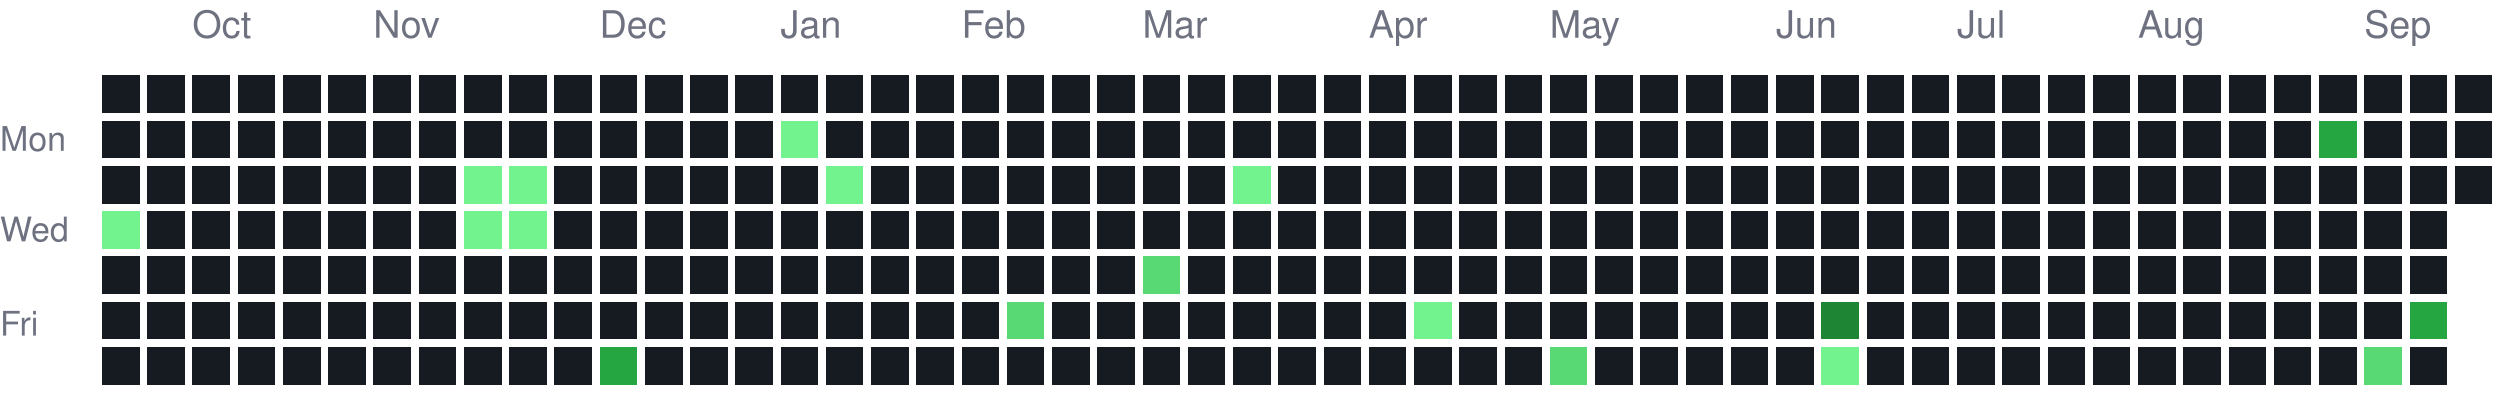
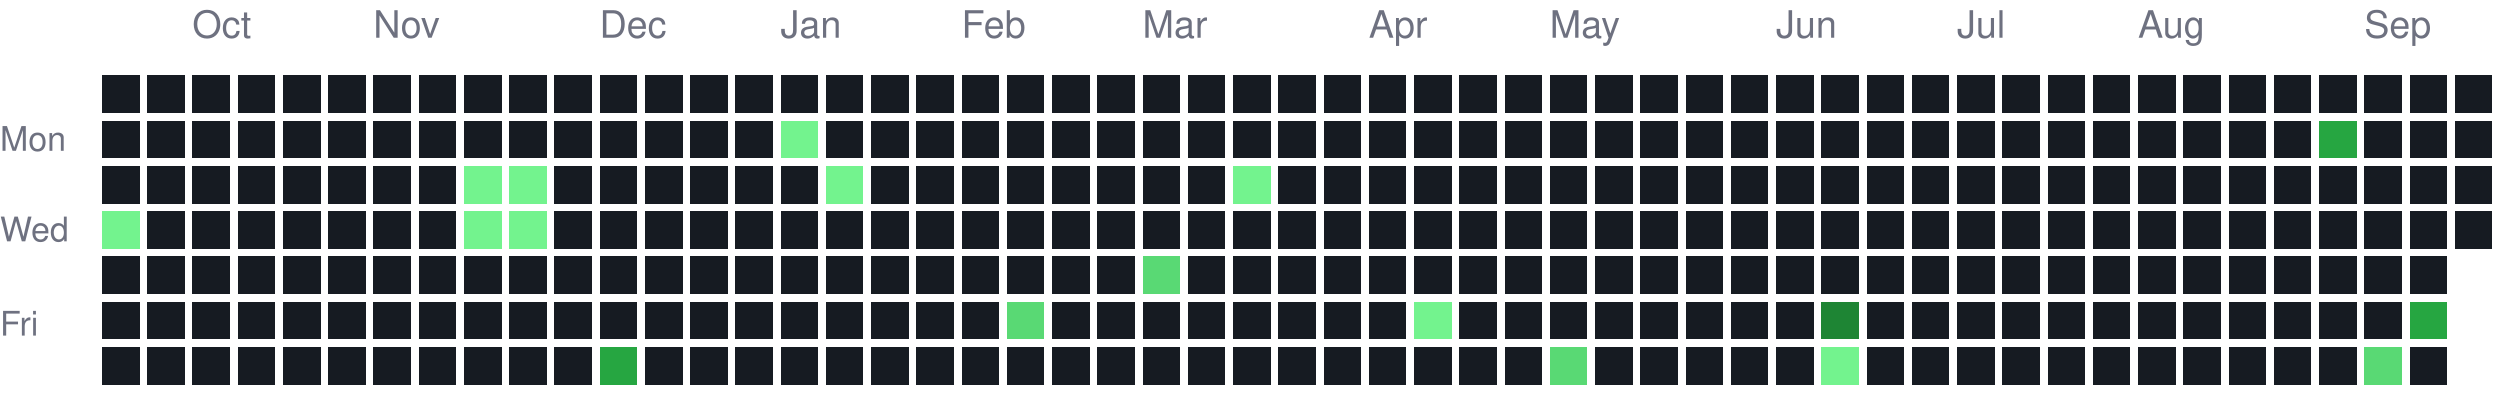
<svg xmlns="http://www.w3.org/2000/svg" version="1.1" width="663" height="104">
  <rect style="fill:#161b22;shape-rendering:crispedges;" data-score="0" data-date="2025-09-21" x="27" y="20" width="10" height="10" />
  <rect style="fill:#161b22;shape-rendering:crispedges;" data-score="0" data-date="2025-09-28" x="39" y="20" width="10" height="10" />
  <rect style="fill:#161b22;shape-rendering:crispedges;" data-score="0" data-date="2025-10-05" x="51" y="20" width="10" height="10" />
  <rect style="fill:#161b22;shape-rendering:crispedges;" data-score="0" data-date="2025-10-12" x="63" y="20" width="10" height="10" />
  <rect style="fill:#161b22;shape-rendering:crispedges;" data-score="0" data-date="2025-10-19" x="75" y="20" width="10" height="10" />
  <rect style="fill:#161b22;shape-rendering:crispedges;" data-score="0" data-date="2025-10-26" x="87" y="20" width="10" height="10" />
  <rect style="fill:#161b22;shape-rendering:crispedges;" data-score="0" data-date="2025-11-02" x="99" y="20" width="10" height="10" />
  <rect style="fill:#161b22;shape-rendering:crispedges;" data-score="0" data-date="2025-11-09" x="111" y="20" width="10" height="10" />
  <rect style="fill:#161b22;shape-rendering:crispedges;" data-score="0" data-date="2025-11-16" x="123" y="20" width="10" height="10" />
  <rect style="fill:#161b22;shape-rendering:crispedges;" data-score="0" data-date="2025-11-23" x="135" y="20" width="10" height="10" />
  <rect style="fill:#161b22;shape-rendering:crispedges;" data-score="0" data-date="2025-11-30" x="147" y="20" width="10" height="10" />
  <rect style="fill:#161b22;shape-rendering:crispedges;" data-score="0" data-date="2025-12-07" x="159" y="20" width="10" height="10" />
  <rect style="fill:#161b22;shape-rendering:crispedges;" data-score="0" data-date="2025-12-14" x="171" y="20" width="10" height="10" />
  <rect style="fill:#161b22;shape-rendering:crispedges;" data-score="0" data-date="2025-12-21" x="183" y="20" width="10" height="10" />
  <rect style="fill:#161b22;shape-rendering:crispedges;" data-score="0" data-date="2025-12-28" x="195" y="20" width="10" height="10" />
  <rect style="fill:#161b22;shape-rendering:crispedges;" data-score="0" data-date="2026-01-04" x="207" y="20" width="10" height="10" />
  <rect style="fill:#161b22;shape-rendering:crispedges;" data-score="0" data-date="2026-01-11" x="219" y="20" width="10" height="10" />
  <rect style="fill:#161b22;shape-rendering:crispedges;" data-score="0" data-date="2026-01-18" x="231" y="20" width="10" height="10" />
  <rect style="fill:#161b22;shape-rendering:crispedges;" data-score="0" data-date="2026-01-25" x="243" y="20" width="10" height="10" />
  <rect style="fill:#161b22;shape-rendering:crispedges;" data-score="0" data-date="2026-02-01" x="255" y="20" width="10" height="10" />
  <rect style="fill:#161b22;shape-rendering:crispedges;" data-score="0" data-date="2026-02-08" x="267" y="20" width="10" height="10" />
  <rect style="fill:#161b22;shape-rendering:crispedges;" data-score="0" data-date="2026-02-15" x="279" y="20" width="10" height="10" />
  <rect style="fill:#161b22;shape-rendering:crispedges;" data-score="0" data-date="2026-02-22" x="291" y="20" width="10" height="10" />
  <rect style="fill:#161b22;shape-rendering:crispedges;" data-score="0" data-date="2026-03-01" x="303" y="20" width="10" height="10" />
  <rect style="fill:#161b22;shape-rendering:crispedges;" data-score="0" data-date="2026-03-08" x="315" y="20" width="10" height="10" />
  <rect style="fill:#161b22;shape-rendering:crispedges;" data-score="0" data-date="2026-03-15" x="327" y="20" width="10" height="10" />
  <rect style="fill:#161b22;shape-rendering:crispedges;" data-score="0" data-date="2026-03-22" x="339" y="20" width="10" height="10" />
  <rect style="fill:#161b22;shape-rendering:crispedges;" data-score="0" data-date="2026-03-29" x="351" y="20" width="10" height="10" />
  <rect style="fill:#161b22;shape-rendering:crispedges;" data-score="0" data-date="2026-04-05" x="363" y="20" width="10" height="10" />
  <rect style="fill:#161b22;shape-rendering:crispedges;" data-score="0" data-date="2026-04-12" x="375" y="20" width="10" height="10" />
  <rect style="fill:#161b22;shape-rendering:crispedges;" data-score="0" data-date="2026-04-19" x="387" y="20" width="10" height="10" />
  <rect style="fill:#161b22;shape-rendering:crispedges;" data-score="0" data-date="2026-04-26" x="399" y="20" width="10" height="10" />
  <rect style="fill:#161b22;shape-rendering:crispedges;" data-score="0" data-date="2026-05-03" x="411" y="20" width="10" height="10" />
  <rect style="fill:#161b22;shape-rendering:crispedges;" data-score="0" data-date="2026-05-10" x="423" y="20" width="10" height="10" />
  <rect style="fill:#161b22;shape-rendering:crispedges;" data-score="0" data-date="2026-05-17" x="435" y="20" width="10" height="10" />
  <rect style="fill:#161b22;shape-rendering:crispedges;" data-score="0" data-date="2026-05-24" x="447" y="20" width="10" height="10" />
  <rect style="fill:#161b22;shape-rendering:crispedges;" data-score="0" data-date="2026-05-31" x="459" y="20" width="10" height="10" />
  <rect style="fill:#161b22;shape-rendering:crispedges;" data-score="0" data-date="2026-06-07" x="471" y="20" width="10" height="10" />
  <rect style="fill:#161b22;shape-rendering:crispedges;" data-score="0" data-date="2026-06-14" x="483" y="20" width="10" height="10" />
  <rect style="fill:#161b22;shape-rendering:crispedges;" data-score="0" data-date="2026-06-21" x="495" y="20" width="10" height="10" />
  <rect style="fill:#161b22;shape-rendering:crispedges;" data-score="0" data-date="2026-06-28" x="507" y="20" width="10" height="10" />
  <rect style="fill:#161b22;shape-rendering:crispedges;" data-score="0" data-date="2026-07-05" x="519" y="20" width="10" height="10" />
  <rect style="fill:#161b22;shape-rendering:crispedges;" data-score="0" data-date="2026-07-12" x="531" y="20" width="10" height="10" />
  <rect style="fill:#161b22;shape-rendering:crispedges;" data-score="0" data-date="2026-07-19" x="543" y="20" width="10" height="10" />
  <rect style="fill:#161b22;shape-rendering:crispedges;" data-score="0" data-date="2026-07-26" x="555" y="20" width="10" height="10" />
  <rect style="fill:#161b22;shape-rendering:crispedges;" data-score="0" data-date="2026-08-02" x="567" y="20" width="10" height="10" />
  <rect style="fill:#161b22;shape-rendering:crispedges;" data-score="0" data-date="2026-08-09" x="579" y="20" width="10" height="10" />
  <rect style="fill:#161b22;shape-rendering:crispedges;" data-score="0" data-date="2026-08-16" x="591" y="20" width="10" height="10" />
  <rect style="fill:#161b22;shape-rendering:crispedges;" data-score="0" data-date="2026-08-23" x="603" y="20" width="10" height="10" />
  <rect style="fill:#161b22;shape-rendering:crispedges;" data-score="0" data-date="2026-08-30" x="615" y="20" width="10" height="10" />
  <rect style="fill:#161b22;shape-rendering:crispedges;" data-score="0" data-date="2026-09-06" x="627" y="20" width="10" height="10" />
  <rect style="fill:#161b22;shape-rendering:crispedges;" data-score="0" data-date="2026-09-13" x="639" y="20" width="10" height="10" />
  <rect style="fill:#161b22;shape-rendering:crispedges;" data-score="0" data-date="2026-09-20" x="651" y="20" width="10" height="10" />
  <rect style="fill:#161b22;shape-rendering:crispedges;" data-score="0" data-date="2025-09-22" x="27" y="32" width="10" height="10" />
  <rect style="fill:#161b22;shape-rendering:crispedges;" data-score="0" data-date="2025-09-29" x="39" y="32" width="10" height="10" />
  <rect style="fill:#161b22;shape-rendering:crispedges;" data-score="0" data-date="2025-10-06" x="51" y="32" width="10" height="10" />
  <rect style="fill:#161b22;shape-rendering:crispedges;" data-score="0" data-date="2025-10-13" x="63" y="32" width="10" height="10" />
  <rect style="fill:#161b22;shape-rendering:crispedges;" data-score="0" data-date="2025-10-20" x="75" y="32" width="10" height="10" />
  <rect style="fill:#161b22;shape-rendering:crispedges;" data-score="0" data-date="2025-10-27" x="87" y="32" width="10" height="10" />
  <rect style="fill:#161b22;shape-rendering:crispedges;" data-score="0" data-date="2025-11-03" x="99" y="32" width="10" height="10" />
  <rect style="fill:#161b22;shape-rendering:crispedges;" data-score="0" data-date="2025-11-10" x="111" y="32" width="10" height="10" />
  <rect style="fill:#161b22;shape-rendering:crispedges;" data-score="0" data-date="2025-11-17" x="123" y="32" width="10" height="10" />
  <rect style="fill:#161b22;shape-rendering:crispedges;" data-score="0" data-date="2025-11-24" x="135" y="32" width="10" height="10" />
  <rect style="fill:#161b22;shape-rendering:crispedges;" data-score="0" data-date="2025-12-01" x="147" y="32" width="10" height="10" />
  <rect style="fill:#161b22;shape-rendering:crispedges;" data-score="0" data-date="2025-12-08" x="159" y="32" width="10" height="10" />
  <rect style="fill:#161b22;shape-rendering:crispedges;" data-score="0" data-date="2025-12-15" x="171" y="32" width="10" height="10" />
  <rect style="fill:#161b22;shape-rendering:crispedges;" data-score="0" data-date="2025-12-22" x="183" y="32" width="10" height="10" />
  <rect style="fill:#161b22;shape-rendering:crispedges;" data-score="0" data-date="2025-12-29" x="195" y="32" width="10" height="10" />
  <rect style="fill:#73f38e;shape-rendering:crispedges;" data-score="1" data-date="2026-01-05" x="207" y="32" width="10" height="10" />
  <rect style="fill:#161b22;shape-rendering:crispedges;" data-score="0" data-date="2026-01-12" x="219" y="32" width="10" height="10" />
  <rect style="fill:#161b22;shape-rendering:crispedges;" data-score="0" data-date="2026-01-19" x="231" y="32" width="10" height="10" />
  <rect style="fill:#161b22;shape-rendering:crispedges;" data-score="0" data-date="2026-01-26" x="243" y="32" width="10" height="10" />
  <rect style="fill:#161b22;shape-rendering:crispedges;" data-score="0" data-date="2026-02-02" x="255" y="32" width="10" height="10" />
  <rect style="fill:#161b22;shape-rendering:crispedges;" data-score="0" data-date="2026-02-09" x="267" y="32" width="10" height="10" />
  <rect style="fill:#161b22;shape-rendering:crispedges;" data-score="0" data-date="2026-02-16" x="279" y="32" width="10" height="10" />
  <rect style="fill:#161b22;shape-rendering:crispedges;" data-score="0" data-date="2026-02-23" x="291" y="32" width="10" height="10" />
  <rect style="fill:#161b22;shape-rendering:crispedges;" data-score="0" data-date="2026-03-02" x="303" y="32" width="10" height="10" />
  <rect style="fill:#161b22;shape-rendering:crispedges;" data-score="0" data-date="2026-03-09" x="315" y="32" width="10" height="10" />
  <rect style="fill:#161b22;shape-rendering:crispedges;" data-score="0" data-date="2026-03-16" x="327" y="32" width="10" height="10" />
  <rect style="fill:#161b22;shape-rendering:crispedges;" data-score="0" data-date="2026-03-23" x="339" y="32" width="10" height="10" />
  <rect style="fill:#161b22;shape-rendering:crispedges;" data-score="0" data-date="2026-03-30" x="351" y="32" width="10" height="10" />
  <rect style="fill:#161b22;shape-rendering:crispedges;" data-score="0" data-date="2026-04-06" x="363" y="32" width="10" height="10" />
  <rect style="fill:#161b22;shape-rendering:crispedges;" data-score="0" data-date="2026-04-13" x="375" y="32" width="10" height="10" />
  <rect style="fill:#161b22;shape-rendering:crispedges;" data-score="0" data-date="2026-04-20" x="387" y="32" width="10" height="10" />
  <rect style="fill:#161b22;shape-rendering:crispedges;" data-score="0" data-date="2026-04-27" x="399" y="32" width="10" height="10" />
  <rect style="fill:#161b22;shape-rendering:crispedges;" data-score="0" data-date="2026-05-04" x="411" y="32" width="10" height="10" />
  <rect style="fill:#161b22;shape-rendering:crispedges;" data-score="0" data-date="2026-05-11" x="423" y="32" width="10" height="10" />
  <rect style="fill:#161b22;shape-rendering:crispedges;" data-score="0" data-date="2026-05-18" x="435" y="32" width="10" height="10" />
  <rect style="fill:#161b22;shape-rendering:crispedges;" data-score="0" data-date="2026-05-25" x="447" y="32" width="10" height="10" />
  <rect style="fill:#161b22;shape-rendering:crispedges;" data-score="0" data-date="2026-06-01" x="459" y="32" width="10" height="10" />
  <rect style="fill:#161b22;shape-rendering:crispedges;" data-score="0" data-date="2026-06-08" x="471" y="32" width="10" height="10" />
  <rect style="fill:#161b22;shape-rendering:crispedges;" data-score="0" data-date="2026-06-15" x="483" y="32" width="10" height="10" />
  <rect style="fill:#161b22;shape-rendering:crispedges;" data-score="0" data-date="2026-06-22" x="495" y="32" width="10" height="10" />
  <rect style="fill:#161b22;shape-rendering:crispedges;" data-score="0" data-date="2026-06-29" x="507" y="32" width="10" height="10" />
  <rect style="fill:#161b22;shape-rendering:crispedges;" data-score="0" data-date="2026-07-06" x="519" y="32" width="10" height="10" />
  <rect style="fill:#161b22;shape-rendering:crispedges;" data-score="0" data-date="2026-07-13" x="531" y="32" width="10" height="10" />
  <rect style="fill:#161b22;shape-rendering:crispedges;" data-score="0" data-date="2026-07-20" x="543" y="32" width="10" height="10" />
  <rect style="fill:#161b22;shape-rendering:crispedges;" data-score="0" data-date="2026-07-27" x="555" y="32" width="10" height="10" />
  <rect style="fill:#161b22;shape-rendering:crispedges;" data-score="0" data-date="2026-08-03" x="567" y="32" width="10" height="10" />
  <rect style="fill:#161b22;shape-rendering:crispedges;" data-score="0" data-date="2026-08-10" x="579" y="32" width="10" height="10" />
  <rect style="fill:#161b22;shape-rendering:crispedges;" data-score="0" data-date="2026-08-17" x="591" y="32" width="10" height="10" />
  <rect style="fill:#161b22;shape-rendering:crispedges;" data-score="0" data-date="2026-08-24" x="603" y="32" width="10" height="10" />
  <rect style="fill:#26a641;shape-rendering:crispedges;" data-score="3" data-date="2026-08-31" x="615" y="32" width="10" height="10" />
  <rect style="fill:#161b22;shape-rendering:crispedges;" data-score="0" data-date="2026-09-07" x="627" y="32" width="10" height="10" />
  <rect style="fill:#161b22;shape-rendering:crispedges;" data-score="0" data-date="2026-09-14" x="639" y="32" width="10" height="10" />
  <rect style="fill:#161b22;shape-rendering:crispedges;" data-score="0" data-date="2026-09-21" x="651" y="32" width="10" height="10" />
  <rect style="fill:#161b22;shape-rendering:crispedges;" data-score="0" data-date="2025-09-23" x="27" y="44" width="10" height="10" />
  <rect style="fill:#161b22;shape-rendering:crispedges;" data-score="0" data-date="2025-09-30" x="39" y="44" width="10" height="10" />
  <rect style="fill:#161b22;shape-rendering:crispedges;" data-score="0" data-date="2025-10-07" x="51" y="44" width="10" height="10" />
  <rect style="fill:#161b22;shape-rendering:crispedges;" data-score="0" data-date="2025-10-14" x="63" y="44" width="10" height="10" />
  <rect style="fill:#161b22;shape-rendering:crispedges;" data-score="0" data-date="2025-10-21" x="75" y="44" width="10" height="10" />
  <rect style="fill:#161b22;shape-rendering:crispedges;" data-score="0" data-date="2025-10-28" x="87" y="44" width="10" height="10" />
  <rect style="fill:#161b22;shape-rendering:crispedges;" data-score="0" data-date="2025-11-04" x="99" y="44" width="10" height="10" />
  <rect style="fill:#161b22;shape-rendering:crispedges;" data-score="0" data-date="2025-11-11" x="111" y="44" width="10" height="10" />
  <rect style="fill:#73f38e;shape-rendering:crispedges;" data-score="1" data-date="2025-11-18" x="123" y="44" width="10" height="10" />
  <rect style="fill:#73f38e;shape-rendering:crispedges;" data-score="1" data-date="2025-11-25" x="135" y="44" width="10" height="10" />
  <rect style="fill:#161b22;shape-rendering:crispedges;" data-score="0" data-date="2025-12-02" x="147" y="44" width="10" height="10" />
  <rect style="fill:#161b22;shape-rendering:crispedges;" data-score="0" data-date="2025-12-09" x="159" y="44" width="10" height="10" />
  <rect style="fill:#161b22;shape-rendering:crispedges;" data-score="0" data-date="2025-12-16" x="171" y="44" width="10" height="10" />
  <rect style="fill:#161b22;shape-rendering:crispedges;" data-score="0" data-date="2025-12-23" x="183" y="44" width="10" height="10" />
  <rect style="fill:#161b22;shape-rendering:crispedges;" data-score="0" data-date="2025-12-30" x="195" y="44" width="10" height="10" />
  <rect style="fill:#161b22;shape-rendering:crispedges;" data-score="0" data-date="2026-01-06" x="207" y="44" width="10" height="10" />
  <rect style="fill:#73f38e;shape-rendering:crispedges;" data-score="1" data-date="2026-01-13" x="219" y="44" width="10" height="10" />
  <rect style="fill:#161b22;shape-rendering:crispedges;" data-score="0" data-date="2026-01-20" x="231" y="44" width="10" height="10" />
  <rect style="fill:#161b22;shape-rendering:crispedges;" data-score="0" data-date="2026-01-27" x="243" y="44" width="10" height="10" />
  <rect style="fill:#161b22;shape-rendering:crispedges;" data-score="0" data-date="2026-02-03" x="255" y="44" width="10" height="10" />
  <rect style="fill:#161b22;shape-rendering:crispedges;" data-score="0" data-date="2026-02-10" x="267" y="44" width="10" height="10" />
  <rect style="fill:#161b22;shape-rendering:crispedges;" data-score="0" data-date="2026-02-17" x="279" y="44" width="10" height="10" />
  <rect style="fill:#161b22;shape-rendering:crispedges;" data-score="0" data-date="2026-02-24" x="291" y="44" width="10" height="10" />
  <rect style="fill:#161b22;shape-rendering:crispedges;" data-score="0" data-date="2026-03-03" x="303" y="44" width="10" height="10" />
  <rect style="fill:#161b22;shape-rendering:crispedges;" data-score="0" data-date="2026-03-10" x="315" y="44" width="10" height="10" />
  <rect style="fill:#73f38e;shape-rendering:crispedges;" data-score="1" data-date="2026-03-17" x="327" y="44" width="10" height="10" />
  <rect style="fill:#161b22;shape-rendering:crispedges;" data-score="0" data-date="2026-03-24" x="339" y="44" width="10" height="10" />
  <rect style="fill:#161b22;shape-rendering:crispedges;" data-score="0" data-date="2026-03-31" x="351" y="44" width="10" height="10" />
  <rect style="fill:#161b22;shape-rendering:crispedges;" data-score="0" data-date="2026-04-07" x="363" y="44" width="10" height="10" />
  <rect style="fill:#161b22;shape-rendering:crispedges;" data-score="0" data-date="2026-04-14" x="375" y="44" width="10" height="10" />
  <rect style="fill:#161b22;shape-rendering:crispedges;" data-score="0" data-date="2026-04-21" x="387" y="44" width="10" height="10" />
  <rect style="fill:#161b22;shape-rendering:crispedges;" data-score="0" data-date="2026-04-28" x="399" y="44" width="10" height="10" />
  <rect style="fill:#161b22;shape-rendering:crispedges;" data-score="0" data-date="2026-05-05" x="411" y="44" width="10" height="10" />
  <rect style="fill:#161b22;shape-rendering:crispedges;" data-score="0" data-date="2026-05-12" x="423" y="44" width="10" height="10" />
  <rect style="fill:#161b22;shape-rendering:crispedges;" data-score="0" data-date="2026-05-19" x="435" y="44" width="10" height="10" />
  <rect style="fill:#161b22;shape-rendering:crispedges;" data-score="0" data-date="2026-05-26" x="447" y="44" width="10" height="10" />
  <rect style="fill:#161b22;shape-rendering:crispedges;" data-score="0" data-date="2026-06-02" x="459" y="44" width="10" height="10" />
  <rect style="fill:#161b22;shape-rendering:crispedges;" data-score="0" data-date="2026-06-09" x="471" y="44" width="10" height="10" />
  <rect style="fill:#161b22;shape-rendering:crispedges;" data-score="0" data-date="2026-06-16" x="483" y="44" width="10" height="10" />
  <rect style="fill:#161b22;shape-rendering:crispedges;" data-score="0" data-date="2026-06-23" x="495" y="44" width="10" height="10" />
  <rect style="fill:#161b22;shape-rendering:crispedges;" data-score="0" data-date="2026-06-30" x="507" y="44" width="10" height="10" />
  <rect style="fill:#161b22;shape-rendering:crispedges;" data-score="0" data-date="2026-07-07" x="519" y="44" width="10" height="10" />
  <rect style="fill:#161b22;shape-rendering:crispedges;" data-score="0" data-date="2026-07-14" x="531" y="44" width="10" height="10" />
  <rect style="fill:#161b22;shape-rendering:crispedges;" data-score="0" data-date="2026-07-21" x="543" y="44" width="10" height="10" />
  <rect style="fill:#161b22;shape-rendering:crispedges;" data-score="0" data-date="2026-07-28" x="555" y="44" width="10" height="10" />
  <rect style="fill:#161b22;shape-rendering:crispedges;" data-score="0" data-date="2026-08-04" x="567" y="44" width="10" height="10" />
  <rect style="fill:#161b22;shape-rendering:crispedges;" data-score="0" data-date="2026-08-11" x="579" y="44" width="10" height="10" />
  <rect style="fill:#161b22;shape-rendering:crispedges;" data-score="0" data-date="2026-08-18" x="591" y="44" width="10" height="10" />
  <rect style="fill:#161b22;shape-rendering:crispedges;" data-score="0" data-date="2026-08-25" x="603" y="44" width="10" height="10" />
  <rect style="fill:#161b22;shape-rendering:crispedges;" data-score="0" data-date="2026-09-01" x="615" y="44" width="10" height="10" />
  <rect style="fill:#161b22;shape-rendering:crispedges;" data-score="0" data-date="2026-09-08" x="627" y="44" width="10" height="10" />
  <rect style="fill:#161b22;shape-rendering:crispedges;" data-score="0" data-date="2026-09-15" x="639" y="44" width="10" height="10" />
  <rect style="fill:#161b22;shape-rendering:crispedges;" data-score="0" data-date="2026-09-22" x="651" y="44" width="10" height="10" />
  <rect style="fill:#73f38e;shape-rendering:crispedges;" data-score="1" data-date="2025-09-24" x="27" y="56" width="10" height="10" />
  <rect style="fill:#161b22;shape-rendering:crispedges;" data-score="0" data-date="2025-10-01" x="39" y="56" width="10" height="10" />
  <rect style="fill:#161b22;shape-rendering:crispedges;" data-score="0" data-date="2025-10-08" x="51" y="56" width="10" height="10" />
  <rect style="fill:#161b22;shape-rendering:crispedges;" data-score="0" data-date="2025-10-15" x="63" y="56" width="10" height="10" />
  <rect style="fill:#161b22;shape-rendering:crispedges;" data-score="0" data-date="2025-10-22" x="75" y="56" width="10" height="10" />
  <rect style="fill:#161b22;shape-rendering:crispedges;" data-score="0" data-date="2025-10-29" x="87" y="56" width="10" height="10" />
  <rect style="fill:#161b22;shape-rendering:crispedges;" data-score="0" data-date="2025-11-05" x="99" y="56" width="10" height="10" />
  <rect style="fill:#161b22;shape-rendering:crispedges;" data-score="0" data-date="2025-11-12" x="111" y="56" width="10" height="10" />
  <rect style="fill:#73f38e;shape-rendering:crispedges;" data-score="1" data-date="2025-11-19" x="123" y="56" width="10" height="10" />
  <rect style="fill:#73f38e;shape-rendering:crispedges;" data-score="1" data-date="2025-11-26" x="135" y="56" width="10" height="10" />
  <rect style="fill:#161b22;shape-rendering:crispedges;" data-score="0" data-date="2025-12-03" x="147" y="56" width="10" height="10" />
  <rect style="fill:#161b22;shape-rendering:crispedges;" data-score="0" data-date="2025-12-10" x="159" y="56" width="10" height="10" />
  <rect style="fill:#161b22;shape-rendering:crispedges;" data-score="0" data-date="2025-12-17" x="171" y="56" width="10" height="10" />
  <rect style="fill:#161b22;shape-rendering:crispedges;" data-score="0" data-date="2025-12-24" x="183" y="56" width="10" height="10" />
  <rect style="fill:#161b22;shape-rendering:crispedges;" data-score="0" data-date="2025-12-31" x="195" y="56" width="10" height="10" />
  <rect style="fill:#161b22;shape-rendering:crispedges;" data-score="0" data-date="2026-01-07" x="207" y="56" width="10" height="10" />
  <rect style="fill:#161b22;shape-rendering:crispedges;" data-score="0" data-date="2026-01-14" x="219" y="56" width="10" height="10" />
  <rect style="fill:#161b22;shape-rendering:crispedges;" data-score="0" data-date="2026-01-21" x="231" y="56" width="10" height="10" />
  <rect style="fill:#161b22;shape-rendering:crispedges;" data-score="0" data-date="2026-01-28" x="243" y="56" width="10" height="10" />
  <rect style="fill:#161b22;shape-rendering:crispedges;" data-score="0" data-date="2026-02-04" x="255" y="56" width="10" height="10" />
  <rect style="fill:#161b22;shape-rendering:crispedges;" data-score="0" data-date="2026-02-11" x="267" y="56" width="10" height="10" />
  <rect style="fill:#161b22;shape-rendering:crispedges;" data-score="0" data-date="2026-02-18" x="279" y="56" width="10" height="10" />
  <rect style="fill:#161b22;shape-rendering:crispedges;" data-score="0" data-date="2026-02-25" x="291" y="56" width="10" height="10" />
  <rect style="fill:#161b22;shape-rendering:crispedges;" data-score="0" data-date="2026-03-04" x="303" y="56" width="10" height="10" />
  <rect style="fill:#161b22;shape-rendering:crispedges;" data-score="0" data-date="2026-03-11" x="315" y="56" width="10" height="10" />
  <rect style="fill:#161b22;shape-rendering:crispedges;" data-score="0" data-date="2026-03-18" x="327" y="56" width="10" height="10" />
  <rect style="fill:#161b22;shape-rendering:crispedges;" data-score="0" data-date="2026-03-25" x="339" y="56" width="10" height="10" />
  <rect style="fill:#161b22;shape-rendering:crispedges;" data-score="0" data-date="2026-04-01" x="351" y="56" width="10" height="10" />
  <rect style="fill:#161b22;shape-rendering:crispedges;" data-score="0" data-date="2026-04-08" x="363" y="56" width="10" height="10" />
  <rect style="fill:#161b22;shape-rendering:crispedges;" data-score="0" data-date="2026-04-15" x="375" y="56" width="10" height="10" />
  <rect style="fill:#161b22;shape-rendering:crispedges;" data-score="0" data-date="2026-04-22" x="387" y="56" width="10" height="10" />
  <rect style="fill:#161b22;shape-rendering:crispedges;" data-score="0" data-date="2026-04-29" x="399" y="56" width="10" height="10" />
  <rect style="fill:#161b22;shape-rendering:crispedges;" data-score="0" data-date="2026-05-06" x="411" y="56" width="10" height="10" />
  <rect style="fill:#161b22;shape-rendering:crispedges;" data-score="0" data-date="2026-05-13" x="423" y="56" width="10" height="10" />
  <rect style="fill:#161b22;shape-rendering:crispedges;" data-score="0" data-date="2026-05-20" x="435" y="56" width="10" height="10" />
  <rect style="fill:#161b22;shape-rendering:crispedges;" data-score="0" data-date="2026-05-27" x="447" y="56" width="10" height="10" />
  <rect style="fill:#161b22;shape-rendering:crispedges;" data-score="0" data-date="2026-06-03" x="459" y="56" width="10" height="10" />
  <rect style="fill:#161b22;shape-rendering:crispedges;" data-score="0" data-date="2026-06-10" x="471" y="56" width="10" height="10" />
  <rect style="fill:#161b22;shape-rendering:crispedges;" data-score="0" data-date="2026-06-17" x="483" y="56" width="10" height="10" />
  <rect style="fill:#161b22;shape-rendering:crispedges;" data-score="0" data-date="2026-06-24" x="495" y="56" width="10" height="10" />
  <rect style="fill:#161b22;shape-rendering:crispedges;" data-score="0" data-date="2026-07-01" x="507" y="56" width="10" height="10" />
  <rect style="fill:#161b22;shape-rendering:crispedges;" data-score="0" data-date="2026-07-08" x="519" y="56" width="10" height="10" />
  <rect style="fill:#161b22;shape-rendering:crispedges;" data-score="0" data-date="2026-07-15" x="531" y="56" width="10" height="10" />
  <rect style="fill:#161b22;shape-rendering:crispedges;" data-score="0" data-date="2026-07-22" x="543" y="56" width="10" height="10" />
  <rect style="fill:#161b22;shape-rendering:crispedges;" data-score="0" data-date="2026-07-29" x="555" y="56" width="10" height="10" />
  <rect style="fill:#161b22;shape-rendering:crispedges;" data-score="0" data-date="2026-08-05" x="567" y="56" width="10" height="10" />
  <rect style="fill:#161b22;shape-rendering:crispedges;" data-score="0" data-date="2026-08-12" x="579" y="56" width="10" height="10" />
  <rect style="fill:#161b22;shape-rendering:crispedges;" data-score="0" data-date="2026-08-19" x="591" y="56" width="10" height="10" />
  <rect style="fill:#161b22;shape-rendering:crispedges;" data-score="0" data-date="2026-08-26" x="603" y="56" width="10" height="10" />
  <rect style="fill:#161b22;shape-rendering:crispedges;" data-score="0" data-date="2026-09-02" x="615" y="56" width="10" height="10" />
  <rect style="fill:#161b22;shape-rendering:crispedges;" data-score="0" data-date="2026-09-09" x="627" y="56" width="10" height="10" />
  <rect style="fill:#161b22;shape-rendering:crispedges;" data-score="0" data-date="2026-09-16" x="639" y="56" width="10" height="10" />
+   <rect style="fill:#161b22;shape-rendering:crispedges;" data-score="0" data-date="2026-09-23" x="651" y="56" width="10" height="10" />
  <rect style="fill:#161b22;shape-rendering:crispedges;" data-score="0" data-date="2025-09-25" x="27" y="68" width="10" height="10" />
  <rect style="fill:#161b22;shape-rendering:crispedges;" data-score="0" data-date="2025-10-02" x="39" y="68" width="10" height="10" />
  <rect style="fill:#161b22;shape-rendering:crispedges;" data-score="0" data-date="2025-10-09" x="51" y="68" width="10" height="10" />
  <rect style="fill:#161b22;shape-rendering:crispedges;" data-score="0" data-date="2025-10-16" x="63" y="68" width="10" height="10" />
  <rect style="fill:#161b22;shape-rendering:crispedges;" data-score="0" data-date="2025-10-23" x="75" y="68" width="10" height="10" />
  <rect style="fill:#161b22;shape-rendering:crispedges;" data-score="0" data-date="2025-10-30" x="87" y="68" width="10" height="10" />
  <rect style="fill:#161b22;shape-rendering:crispedges;" data-score="0" data-date="2025-11-06" x="99" y="68" width="10" height="10" />
  <rect style="fill:#161b22;shape-rendering:crispedges;" data-score="0" data-date="2025-11-13" x="111" y="68" width="10" height="10" />
  <rect style="fill:#161b22;shape-rendering:crispedges;" data-score="0" data-date="2025-11-20" x="123" y="68" width="10" height="10" />
  <rect style="fill:#161b22;shape-rendering:crispedges;" data-score="0" data-date="2025-11-27" x="135" y="68" width="10" height="10" />
  <rect style="fill:#161b22;shape-rendering:crispedges;" data-score="0" data-date="2025-12-04" x="147" y="68" width="10" height="10" />
  <rect style="fill:#161b22;shape-rendering:crispedges;" data-score="0" data-date="2025-12-11" x="159" y="68" width="10" height="10" />
  <rect style="fill:#161b22;shape-rendering:crispedges;" data-score="0" data-date="2025-12-18" x="171" y="68" width="10" height="10" />
  <rect style="fill:#161b22;shape-rendering:crispedges;" data-score="0" data-date="2025-12-25" x="183" y="68" width="10" height="10" />
  <rect style="fill:#161b22;shape-rendering:crispedges;" data-score="0" data-date="2026-01-01" x="195" y="68" width="10" height="10" />
  <rect style="fill:#161b22;shape-rendering:crispedges;" data-score="0" data-date="2026-01-08" x="207" y="68" width="10" height="10" />
  <rect style="fill:#161b22;shape-rendering:crispedges;" data-score="0" data-date="2026-01-15" x="219" y="68" width="10" height="10" />
  <rect style="fill:#161b22;shape-rendering:crispedges;" data-score="0" data-date="2026-01-22" x="231" y="68" width="10" height="10" />
  <rect style="fill:#161b22;shape-rendering:crispedges;" data-score="0" data-date="2026-01-29" x="243" y="68" width="10" height="10" />
  <rect style="fill:#161b22;shape-rendering:crispedges;" data-score="0" data-date="2026-02-05" x="255" y="68" width="10" height="10" />
  <rect style="fill:#161b22;shape-rendering:crispedges;" data-score="0" data-date="2026-02-12" x="267" y="68" width="10" height="10" />
  <rect style="fill:#161b22;shape-rendering:crispedges;" data-score="0" data-date="2026-02-19" x="279" y="68" width="10" height="10" />
  <rect style="fill:#161b22;shape-rendering:crispedges;" data-score="0" data-date="2026-02-26" x="291" y="68" width="10" height="10" />
  <rect style="fill:#59d974;shape-rendering:crispedges;" data-score="2" data-date="2026-03-05" x="303" y="68" width="10" height="10" />
  <rect style="fill:#161b22;shape-rendering:crispedges;" data-score="0" data-date="2026-03-12" x="315" y="68" width="10" height="10" />
  <rect style="fill:#161b22;shape-rendering:crispedges;" data-score="0" data-date="2026-03-19" x="327" y="68" width="10" height="10" />
  <rect style="fill:#161b22;shape-rendering:crispedges;" data-score="0" data-date="2026-03-26" x="339" y="68" width="10" height="10" />
  <rect style="fill:#161b22;shape-rendering:crispedges;" data-score="0" data-date="2026-04-02" x="351" y="68" width="10" height="10" />
  <rect style="fill:#161b22;shape-rendering:crispedges;" data-score="0" data-date="2026-04-09" x="363" y="68" width="10" height="10" />
  <rect style="fill:#161b22;shape-rendering:crispedges;" data-score="0" data-date="2026-04-16" x="375" y="68" width="10" height="10" />
  <rect style="fill:#161b22;shape-rendering:crispedges;" data-score="0" data-date="2026-04-23" x="387" y="68" width="10" height="10" />
  <rect style="fill:#161b22;shape-rendering:crispedges;" data-score="0" data-date="2026-04-30" x="399" y="68" width="10" height="10" />
  <rect style="fill:#161b22;shape-rendering:crispedges;" data-score="0" data-date="2026-05-07" x="411" y="68" width="10" height="10" />
  <rect style="fill:#161b22;shape-rendering:crispedges;" data-score="0" data-date="2026-05-14" x="423" y="68" width="10" height="10" />
  <rect style="fill:#161b22;shape-rendering:crispedges;" data-score="0" data-date="2026-05-21" x="435" y="68" width="10" height="10" />
  <rect style="fill:#161b22;shape-rendering:crispedges;" data-score="0" data-date="2026-05-28" x="447" y="68" width="10" height="10" />
  <rect style="fill:#161b22;shape-rendering:crispedges;" data-score="0" data-date="2026-06-04" x="459" y="68" width="10" height="10" />
  <rect style="fill:#161b22;shape-rendering:crispedges;" data-score="0" data-date="2026-06-11" x="471" y="68" width="10" height="10" />
  <rect style="fill:#161b22;shape-rendering:crispedges;" data-score="0" data-date="2026-06-18" x="483" y="68" width="10" height="10" />
  <rect style="fill:#161b22;shape-rendering:crispedges;" data-score="0" data-date="2026-06-25" x="495" y="68" width="10" height="10" />
  <rect style="fill:#161b22;shape-rendering:crispedges;" data-score="0" data-date="2026-07-02" x="507" y="68" width="10" height="10" />
  <rect style="fill:#161b22;shape-rendering:crispedges;" data-score="0" data-date="2026-07-09" x="519" y="68" width="10" height="10" />
  <rect style="fill:#161b22;shape-rendering:crispedges;" data-score="0" data-date="2026-07-16" x="531" y="68" width="10" height="10" />
  <rect style="fill:#161b22;shape-rendering:crispedges;" data-score="0" data-date="2026-07-23" x="543" y="68" width="10" height="10" />
  <rect style="fill:#161b22;shape-rendering:crispedges;" data-score="0" data-date="2026-07-30" x="555" y="68" width="10" height="10" />
  <rect style="fill:#161b22;shape-rendering:crispedges;" data-score="0" data-date="2026-08-06" x="567" y="68" width="10" height="10" />
  <rect style="fill:#161b22;shape-rendering:crispedges;" data-score="0" data-date="2026-08-13" x="579" y="68" width="10" height="10" />
  <rect style="fill:#161b22;shape-rendering:crispedges;" data-score="0" data-date="2026-08-20" x="591" y="68" width="10" height="10" />
  <rect style="fill:#161b22;shape-rendering:crispedges;" data-score="0" data-date="2026-08-27" x="603" y="68" width="10" height="10" />
  <rect style="fill:#161b22;shape-rendering:crispedges;" data-score="0" data-date="2026-09-03" x="615" y="68" width="10" height="10" />
  <rect style="fill:#161b22;shape-rendering:crispedges;" data-score="0" data-date="2026-09-10" x="627" y="68" width="10" height="10" />
  <rect style="fill:#161b22;shape-rendering:crispedges;" data-score="0" data-date="2026-09-17" x="639" y="68" width="10" height="10" />
  <rect style="fill:#161b22;shape-rendering:crispedges;" data-score="0" data-date="2025-09-26" x="27" y="80" width="10" height="10" />
  <rect style="fill:#161b22;shape-rendering:crispedges;" data-score="0" data-date="2025-10-03" x="39" y="80" width="10" height="10" />
  <rect style="fill:#161b22;shape-rendering:crispedges;" data-score="0" data-date="2025-10-10" x="51" y="80" width="10" height="10" />
  <rect style="fill:#161b22;shape-rendering:crispedges;" data-score="0" data-date="2025-10-17" x="63" y="80" width="10" height="10" />
  <rect style="fill:#161b22;shape-rendering:crispedges;" data-score="0" data-date="2025-10-24" x="75" y="80" width="10" height="10" />
  <rect style="fill:#161b22;shape-rendering:crispedges;" data-score="0" data-date="2025-10-31" x="87" y="80" width="10" height="10" />
  <rect style="fill:#161b22;shape-rendering:crispedges;" data-score="0" data-date="2025-11-07" x="99" y="80" width="10" height="10" />
  <rect style="fill:#161b22;shape-rendering:crispedges;" data-score="0" data-date="2025-11-14" x="111" y="80" width="10" height="10" />
  <rect style="fill:#161b22;shape-rendering:crispedges;" data-score="0" data-date="2025-11-21" x="123" y="80" width="10" height="10" />
  <rect style="fill:#161b22;shape-rendering:crispedges;" data-score="0" data-date="2025-11-28" x="135" y="80" width="10" height="10" />
  <rect style="fill:#161b22;shape-rendering:crispedges;" data-score="0" data-date="2025-12-05" x="147" y="80" width="10" height="10" />
  <rect style="fill:#161b22;shape-rendering:crispedges;" data-score="0" data-date="2025-12-12" x="159" y="80" width="10" height="10" />
  <rect style="fill:#161b22;shape-rendering:crispedges;" data-score="0" data-date="2025-12-19" x="171" y="80" width="10" height="10" />
  <rect style="fill:#161b22;shape-rendering:crispedges;" data-score="0" data-date="2025-12-26" x="183" y="80" width="10" height="10" />
  <rect style="fill:#161b22;shape-rendering:crispedges;" data-score="0" data-date="2026-01-02" x="195" y="80" width="10" height="10" />
  <rect style="fill:#161b22;shape-rendering:crispedges;" data-score="0" data-date="2026-01-09" x="207" y="80" width="10" height="10" />
  <rect style="fill:#161b22;shape-rendering:crispedges;" data-score="0" data-date="2026-01-16" x="219" y="80" width="10" height="10" />
  <rect style="fill:#161b22;shape-rendering:crispedges;" data-score="0" data-date="2026-01-23" x="231" y="80" width="10" height="10" />
  <rect style="fill:#161b22;shape-rendering:crispedges;" data-score="0" data-date="2026-01-30" x="243" y="80" width="10" height="10" />
  <rect style="fill:#161b22;shape-rendering:crispedges;" data-score="0" data-date="2026-02-06" x="255" y="80" width="10" height="10" />
  <rect style="fill:#59d974;shape-rendering:crispedges;" data-score="2" data-date="2026-02-13" x="267" y="80" width="10" height="10" />
  <rect style="fill:#161b22;shape-rendering:crispedges;" data-score="0" data-date="2026-02-20" x="279" y="80" width="10" height="10" />
  <rect style="fill:#161b22;shape-rendering:crispedges;" data-score="0" data-date="2026-02-27" x="291" y="80" width="10" height="10" />
  <rect style="fill:#161b22;shape-rendering:crispedges;" data-score="0" data-date="2026-03-06" x="303" y="80" width="10" height="10" />
  <rect style="fill:#161b22;shape-rendering:crispedges;" data-score="0" data-date="2026-03-13" x="315" y="80" width="10" height="10" />
  <rect style="fill:#161b22;shape-rendering:crispedges;" data-score="0" data-date="2026-03-20" x="327" y="80" width="10" height="10" />
  <rect style="fill:#161b22;shape-rendering:crispedges;" data-score="0" data-date="2026-03-27" x="339" y="80" width="10" height="10" />
  <rect style="fill:#161b22;shape-rendering:crispedges;" data-score="0" data-date="2026-04-03" x="351" y="80" width="10" height="10" />
  <rect style="fill:#161b22;shape-rendering:crispedges;" data-score="0" data-date="2026-04-10" x="363" y="80" width="10" height="10" />
  <rect style="fill:#73f38e;shape-rendering:crispedges;" data-score="1" data-date="2026-04-17" x="375" y="80" width="10" height="10" />
  <rect style="fill:#161b22;shape-rendering:crispedges;" data-score="0" data-date="2026-04-24" x="387" y="80" width="10" height="10" />
  <rect style="fill:#161b22;shape-rendering:crispedges;" data-score="0" data-date="2026-05-01" x="399" y="80" width="10" height="10" />
  <rect style="fill:#161b22;shape-rendering:crispedges;" data-score="0" data-date="2026-05-08" x="411" y="80" width="10" height="10" />
  <rect style="fill:#161b22;shape-rendering:crispedges;" data-score="0" data-date="2026-05-15" x="423" y="80" width="10" height="10" />
  <rect style="fill:#161b22;shape-rendering:crispedges;" data-score="0" data-date="2026-05-22" x="435" y="80" width="10" height="10" />
  <rect style="fill:#161b22;shape-rendering:crispedges;" data-score="0" data-date="2026-05-29" x="447" y="80" width="10" height="10" />
  <rect style="fill:#161b22;shape-rendering:crispedges;" data-score="0" data-date="2026-06-05" x="459" y="80" width="10" height="10" />
  <rect style="fill:#161b22;shape-rendering:crispedges;" data-score="0" data-date="2026-06-12" x="471" y="80" width="10" height="10" />
  <rect style="fill:#1e8534;shape-rendering:crispedges;" data-score="4" data-date="2026-06-19" x="483" y="80" width="10" height="10" />
  <rect style="fill:#161b22;shape-rendering:crispedges;" data-score="0" data-date="2026-06-26" x="495" y="80" width="10" height="10" />
  <rect style="fill:#161b22;shape-rendering:crispedges;" data-score="0" data-date="2026-07-03" x="507" y="80" width="10" height="10" />
  <rect style="fill:#161b22;shape-rendering:crispedges;" data-score="0" data-date="2026-07-10" x="519" y="80" width="10" height="10" />
  <rect style="fill:#161b22;shape-rendering:crispedges;" data-score="0" data-date="2026-07-17" x="531" y="80" width="10" height="10" />
  <rect style="fill:#161b22;shape-rendering:crispedges;" data-score="0" data-date="2026-07-24" x="543" y="80" width="10" height="10" />
  <rect style="fill:#161b22;shape-rendering:crispedges;" data-score="0" data-date="2026-07-31" x="555" y="80" width="10" height="10" />
  <rect style="fill:#161b22;shape-rendering:crispedges;" data-score="0" data-date="2026-08-07" x="567" y="80" width="10" height="10" />
  <rect style="fill:#161b22;shape-rendering:crispedges;" data-score="0" data-date="2026-08-14" x="579" y="80" width="10" height="10" />
  <rect style="fill:#161b22;shape-rendering:crispedges;" data-score="0" data-date="2026-08-21" x="591" y="80" width="10" height="10" />
  <rect style="fill:#161b22;shape-rendering:crispedges;" data-score="0" data-date="2026-08-28" x="603" y="80" width="10" height="10" />
  <rect style="fill:#161b22;shape-rendering:crispedges;" data-score="0" data-date="2026-09-04" x="615" y="80" width="10" height="10" />
  <rect style="fill:#161b22;shape-rendering:crispedges;" data-score="0" data-date="2026-09-11" x="627" y="80" width="10" height="10" />
  <rect style="fill:#26a641;shape-rendering:crispedges;" data-score="3" data-date="2026-09-18" x="639" y="80" width="10" height="10" />
  <rect style="fill:#161b22;shape-rendering:crispedges;" data-score="0" data-date="2025-09-27" x="27" y="92" width="10" height="10" />
  <rect style="fill:#161b22;shape-rendering:crispedges;" data-score="0" data-date="2025-10-04" x="39" y="92" width="10" height="10" />
  <rect style="fill:#161b22;shape-rendering:crispedges;" data-score="0" data-date="2025-10-11" x="51" y="92" width="10" height="10" />
  <rect style="fill:#161b22;shape-rendering:crispedges;" data-score="0" data-date="2025-10-18" x="63" y="92" width="10" height="10" />
  <rect style="fill:#161b22;shape-rendering:crispedges;" data-score="0" data-date="2025-10-25" x="75" y="92" width="10" height="10" />
  <rect style="fill:#161b22;shape-rendering:crispedges;" data-score="0" data-date="2025-11-01" x="87" y="92" width="10" height="10" />
  <rect style="fill:#161b22;shape-rendering:crispedges;" data-score="0" data-date="2025-11-08" x="99" y="92" width="10" height="10" />
  <rect style="fill:#161b22;shape-rendering:crispedges;" data-score="0" data-date="2025-11-15" x="111" y="92" width="10" height="10" />
  <rect style="fill:#161b22;shape-rendering:crispedges;" data-score="0" data-date="2025-11-22" x="123" y="92" width="10" height="10" />
  <rect style="fill:#161b22;shape-rendering:crispedges;" data-score="0" data-date="2025-11-29" x="135" y="92" width="10" height="10" />
  <rect style="fill:#161b22;shape-rendering:crispedges;" data-score="0" data-date="2025-12-06" x="147" y="92" width="10" height="10" />
  <rect style="fill:#26a641;shape-rendering:crispedges;" data-score="3" data-date="2025-12-13" x="159" y="92" width="10" height="10" />
  <rect style="fill:#161b22;shape-rendering:crispedges;" data-score="0" data-date="2025-12-20" x="171" y="92" width="10" height="10" />
  <rect style="fill:#161b22;shape-rendering:crispedges;" data-score="0" data-date="2025-12-27" x="183" y="92" width="10" height="10" />
  <rect style="fill:#161b22;shape-rendering:crispedges;" data-score="0" data-date="2026-01-03" x="195" y="92" width="10" height="10" />
  <rect style="fill:#161b22;shape-rendering:crispedges;" data-score="0" data-date="2026-01-10" x="207" y="92" width="10" height="10" />
  <rect style="fill:#161b22;shape-rendering:crispedges;" data-score="0" data-date="2026-01-17" x="219" y="92" width="10" height="10" />
  <rect style="fill:#161b22;shape-rendering:crispedges;" data-score="0" data-date="2026-01-24" x="231" y="92" width="10" height="10" />
  <rect style="fill:#161b22;shape-rendering:crispedges;" data-score="0" data-date="2026-01-31" x="243" y="92" width="10" height="10" />
  <rect style="fill:#161b22;shape-rendering:crispedges;" data-score="0" data-date="2026-02-07" x="255" y="92" width="10" height="10" />
  <rect style="fill:#161b22;shape-rendering:crispedges;" data-score="0" data-date="2026-02-14" x="267" y="92" width="10" height="10" />
  <rect style="fill:#161b22;shape-rendering:crispedges;" data-score="0" data-date="2026-02-21" x="279" y="92" width="10" height="10" />
  <rect style="fill:#161b22;shape-rendering:crispedges;" data-score="0" data-date="2026-02-28" x="291" y="92" width="10" height="10" />
  <rect style="fill:#161b22;shape-rendering:crispedges;" data-score="0" data-date="2026-03-07" x="303" y="92" width="10" height="10" />
  <rect style="fill:#161b22;shape-rendering:crispedges;" data-score="0" data-date="2026-03-14" x="315" y="92" width="10" height="10" />
  <rect style="fill:#161b22;shape-rendering:crispedges;" data-score="0" data-date="2026-03-21" x="327" y="92" width="10" height="10" />
  <rect style="fill:#161b22;shape-rendering:crispedges;" data-score="0" data-date="2026-03-28" x="339" y="92" width="10" height="10" />
  <rect style="fill:#161b22;shape-rendering:crispedges;" data-score="0" data-date="2026-04-04" x="351" y="92" width="10" height="10" />
  <rect style="fill:#161b22;shape-rendering:crispedges;" data-score="0" data-date="2026-04-11" x="363" y="92" width="10" height="10" />
  <rect style="fill:#161b22;shape-rendering:crispedges;" data-score="0" data-date="2026-04-18" x="375" y="92" width="10" height="10" />
  <rect style="fill:#161b22;shape-rendering:crispedges;" data-score="0" data-date="2026-04-25" x="387" y="92" width="10" height="10" />
  <rect style="fill:#161b22;shape-rendering:crispedges;" data-score="0" data-date="2026-05-02" x="399" y="92" width="10" height="10" />
  <rect style="fill:#59d974;shape-rendering:crispedges;" data-score="2" data-date="2026-05-09" x="411" y="92" width="10" height="10" />
  <rect style="fill:#161b22;shape-rendering:crispedges;" data-score="0" data-date="2026-05-16" x="423" y="92" width="10" height="10" />
  <rect style="fill:#161b22;shape-rendering:crispedges;" data-score="0" data-date="2026-05-23" x="435" y="92" width="10" height="10" />
  <rect style="fill:#161b22;shape-rendering:crispedges;" data-score="0" data-date="2026-05-30" x="447" y="92" width="10" height="10" />
  <rect style="fill:#161b22;shape-rendering:crispedges;" data-score="0" data-date="2026-06-06" x="459" y="92" width="10" height="10" />
  <rect style="fill:#161b22;shape-rendering:crispedges;" data-score="0" data-date="2026-06-13" x="471" y="92" width="10" height="10" />
  <rect style="fill:#73f38e;shape-rendering:crispedges;" data-score="1" data-date="2026-06-20" x="483" y="92" width="10" height="10" />
  <rect style="fill:#161b22;shape-rendering:crispedges;" data-score="0" data-date="2026-06-27" x="495" y="92" width="10" height="10" />
  <rect style="fill:#161b22;shape-rendering:crispedges;" data-score="0" data-date="2026-07-04" x="507" y="92" width="10" height="10" />
  <rect style="fill:#161b22;shape-rendering:crispedges;" data-score="0" data-date="2026-07-11" x="519" y="92" width="10" height="10" />
  <rect style="fill:#161b22;shape-rendering:crispedges;" data-score="0" data-date="2026-07-18" x="531" y="92" width="10" height="10" />
  <rect style="fill:#161b22;shape-rendering:crispedges;" data-score="0" data-date="2026-07-25" x="543" y="92" width="10" height="10" />
  <rect style="fill:#161b22;shape-rendering:crispedges;" data-score="0" data-date="2026-08-01" x="555" y="92" width="10" height="10" />
  <rect style="fill:#161b22;shape-rendering:crispedges;" data-score="0" data-date="2026-08-08" x="567" y="92" width="10" height="10" />
  <rect style="fill:#161b22;shape-rendering:crispedges;" data-score="0" data-date="2026-08-15" x="579" y="92" width="10" height="10" />
  <rect style="fill:#161b22;shape-rendering:crispedges;" data-score="0" data-date="2026-08-22" x="591" y="92" width="10" height="10" />
  <rect style="fill:#161b22;shape-rendering:crispedges;" data-score="0" data-date="2026-08-29" x="603" y="92" width="10" height="10" />
  <rect style="fill:#161b22;shape-rendering:crispedges;" data-score="0" data-date="2026-09-05" x="615" y="92" width="10" height="10" />
  <rect style="fill:#59d974;shape-rendering:crispedges;" data-score="2" data-date="2026-09-12" x="627" y="92" width="10" height="10" />
  <rect style="fill:#161b22;shape-rendering:crispedges;" data-score="0" data-date="2026-09-19" x="639" y="92" width="10" height="10" />
  <text style="fill:#6e7180;text-anchor:start;text-align:center;font-family:-apple-system, BlinkMacSystemFont, 'Segoe UI', Helvetica, Arial, sans-serif, 'Apple Color Emoji', 'Segoe UI Emoji', 'Segoe UI Symbol';white-space:nowrap;font-size:9px;display:none;" x="0" y="28">Sun</text>
  <text style="fill:#6e7180;text-anchor:start;text-align:center;font-family:-apple-system, BlinkMacSystemFont, 'Segoe UI', Helvetica, Arial, sans-serif, 'Apple Color Emoji', 'Segoe UI Emoji', 'Segoe UI Symbol';white-space:nowrap;font-size:9px;" x="0" y="40">Mon</text>
  <text style="fill:#6e7180;text-anchor:start;text-align:center;font-family:-apple-system, BlinkMacSystemFont, 'Segoe UI', Helvetica, Arial, sans-serif, 'Apple Color Emoji', 'Segoe UI Emoji', 'Segoe UI Symbol';white-space:nowrap;font-size:9px;display:none;" x="0" y="52">Tue</text>
  <text style="fill:#6e7180;text-anchor:start;text-align:center;font-family:-apple-system, BlinkMacSystemFont, 'Segoe UI', Helvetica, Arial, sans-serif, 'Apple Color Emoji', 'Segoe UI Emoji', 'Segoe UI Symbol';white-space:nowrap;font-size:9px;" x="0" y="64">Wed</text>
  <text style="fill:#6e7180;text-anchor:start;text-align:center;font-family:-apple-system, BlinkMacSystemFont, 'Segoe UI', Helvetica, Arial, sans-serif, 'Apple Color Emoji', 'Segoe UI Emoji', 'Segoe UI Symbol';white-space:nowrap;font-size:9px;display:none;" x="0" y="77">Thu</text>
  <text style="fill:#6e7180;text-anchor:start;text-align:center;font-family:-apple-system, BlinkMacSystemFont, 'Segoe UI', Helvetica, Arial, sans-serif, 'Apple Color Emoji', 'Segoe UI Emoji', 'Segoe UI Symbol';white-space:nowrap;font-size:9px;" x="0" y="89">Fri</text>
  <text style="fill:#6e7180;text-anchor:start;text-align:center;font-family:-apple-system, BlinkMacSystemFont, 'Segoe UI', Helvetica, Arial, sans-serif, 'Apple Color Emoji', 'Segoe UI Emoji', 'Segoe UI Symbol';white-space:nowrap;font-size:9px;display:none;" x="0" y="101">Sat</text>
  <text style="fill:#6e7180;text-anchor:start;text-align:center;font-family:-apple-system, BlinkMacSystemFont, 'Segoe UI', Helvetica, Arial, sans-serif, 'Apple Color Emoji', 'Segoe UI Emoji', 'Segoe UI Symbol';white-space:nowrap;font-size:10px;" x="51" y="10">Oct</text>
  <text style="fill:#6e7180;text-anchor:start;text-align:center;font-family:-apple-system, BlinkMacSystemFont, 'Segoe UI', Helvetica, Arial, sans-serif, 'Apple Color Emoji', 'Segoe UI Emoji', 'Segoe UI Symbol';white-space:nowrap;font-size:10px;" x="99" y="10">Nov</text>
  <text style="fill:#6e7180;text-anchor:start;text-align:center;font-family:-apple-system, BlinkMacSystemFont, 'Segoe UI', Helvetica, Arial, sans-serif, 'Apple Color Emoji', 'Segoe UI Emoji', 'Segoe UI Symbol';white-space:nowrap;font-size:10px;" x="159" y="10">Dec</text>
  <text style="fill:#6e7180;text-anchor:start;text-align:center;font-family:-apple-system, BlinkMacSystemFont, 'Segoe UI', Helvetica, Arial, sans-serif, 'Apple Color Emoji', 'Segoe UI Emoji', 'Segoe UI Symbol';white-space:nowrap;font-size:10px;" x="207" y="10">Jan</text>
  <text style="fill:#6e7180;text-anchor:start;text-align:center;font-family:-apple-system, BlinkMacSystemFont, 'Segoe UI', Helvetica, Arial, sans-serif, 'Apple Color Emoji', 'Segoe UI Emoji', 'Segoe UI Symbol';white-space:nowrap;font-size:10px;" x="255" y="10">Feb</text>
  <text style="fill:#6e7180;text-anchor:start;text-align:center;font-family:-apple-system, BlinkMacSystemFont, 'Segoe UI', Helvetica, Arial, sans-serif, 'Apple Color Emoji', 'Segoe UI Emoji', 'Segoe UI Symbol';white-space:nowrap;font-size:10px;" x="303" y="10">Mar</text>
  <text style="fill:#6e7180;text-anchor:start;text-align:center;font-family:-apple-system, BlinkMacSystemFont, 'Segoe UI', Helvetica, Arial, sans-serif, 'Apple Color Emoji', 'Segoe UI Emoji', 'Segoe UI Symbol';white-space:nowrap;font-size:10px;" x="363" y="10">Apr</text>
  <text style="fill:#6e7180;text-anchor:start;text-align:center;font-family:-apple-system, BlinkMacSystemFont, 'Segoe UI', Helvetica, Arial, sans-serif, 'Apple Color Emoji', 'Segoe UI Emoji', 'Segoe UI Symbol';white-space:nowrap;font-size:10px;" x="411" y="10">May</text>
  <text style="fill:#6e7180;text-anchor:start;text-align:center;font-family:-apple-system, BlinkMacSystemFont, 'Segoe UI', Helvetica, Arial, sans-serif, 'Apple Color Emoji', 'Segoe UI Emoji', 'Segoe UI Symbol';white-space:nowrap;font-size:10px;" x="471" y="10">Jun</text>
  <text style="fill:#6e7180;text-anchor:start;text-align:center;font-family:-apple-system, BlinkMacSystemFont, 'Segoe UI', Helvetica, Arial, sans-serif, 'Apple Color Emoji', 'Segoe UI Emoji', 'Segoe UI Symbol';white-space:nowrap;font-size:10px;" x="519" y="10">Jul</text>
  <text style="fill:#6e7180;text-anchor:start;text-align:center;font-family:-apple-system, BlinkMacSystemFont, 'Segoe UI', Helvetica, Arial, sans-serif, 'Apple Color Emoji', 'Segoe UI Emoji', 'Segoe UI Symbol';white-space:nowrap;font-size:10px;" x="567" y="10">Aug</text>
  <text style="fill:#6e7180;text-anchor:start;text-align:center;font-family:-apple-system, BlinkMacSystemFont, 'Segoe UI', Helvetica, Arial, sans-serif, 'Apple Color Emoji', 'Segoe UI Emoji', 'Segoe UI Symbol';white-space:nowrap;font-size:10px;" x="627" y="10">Sep</text>
</svg>
